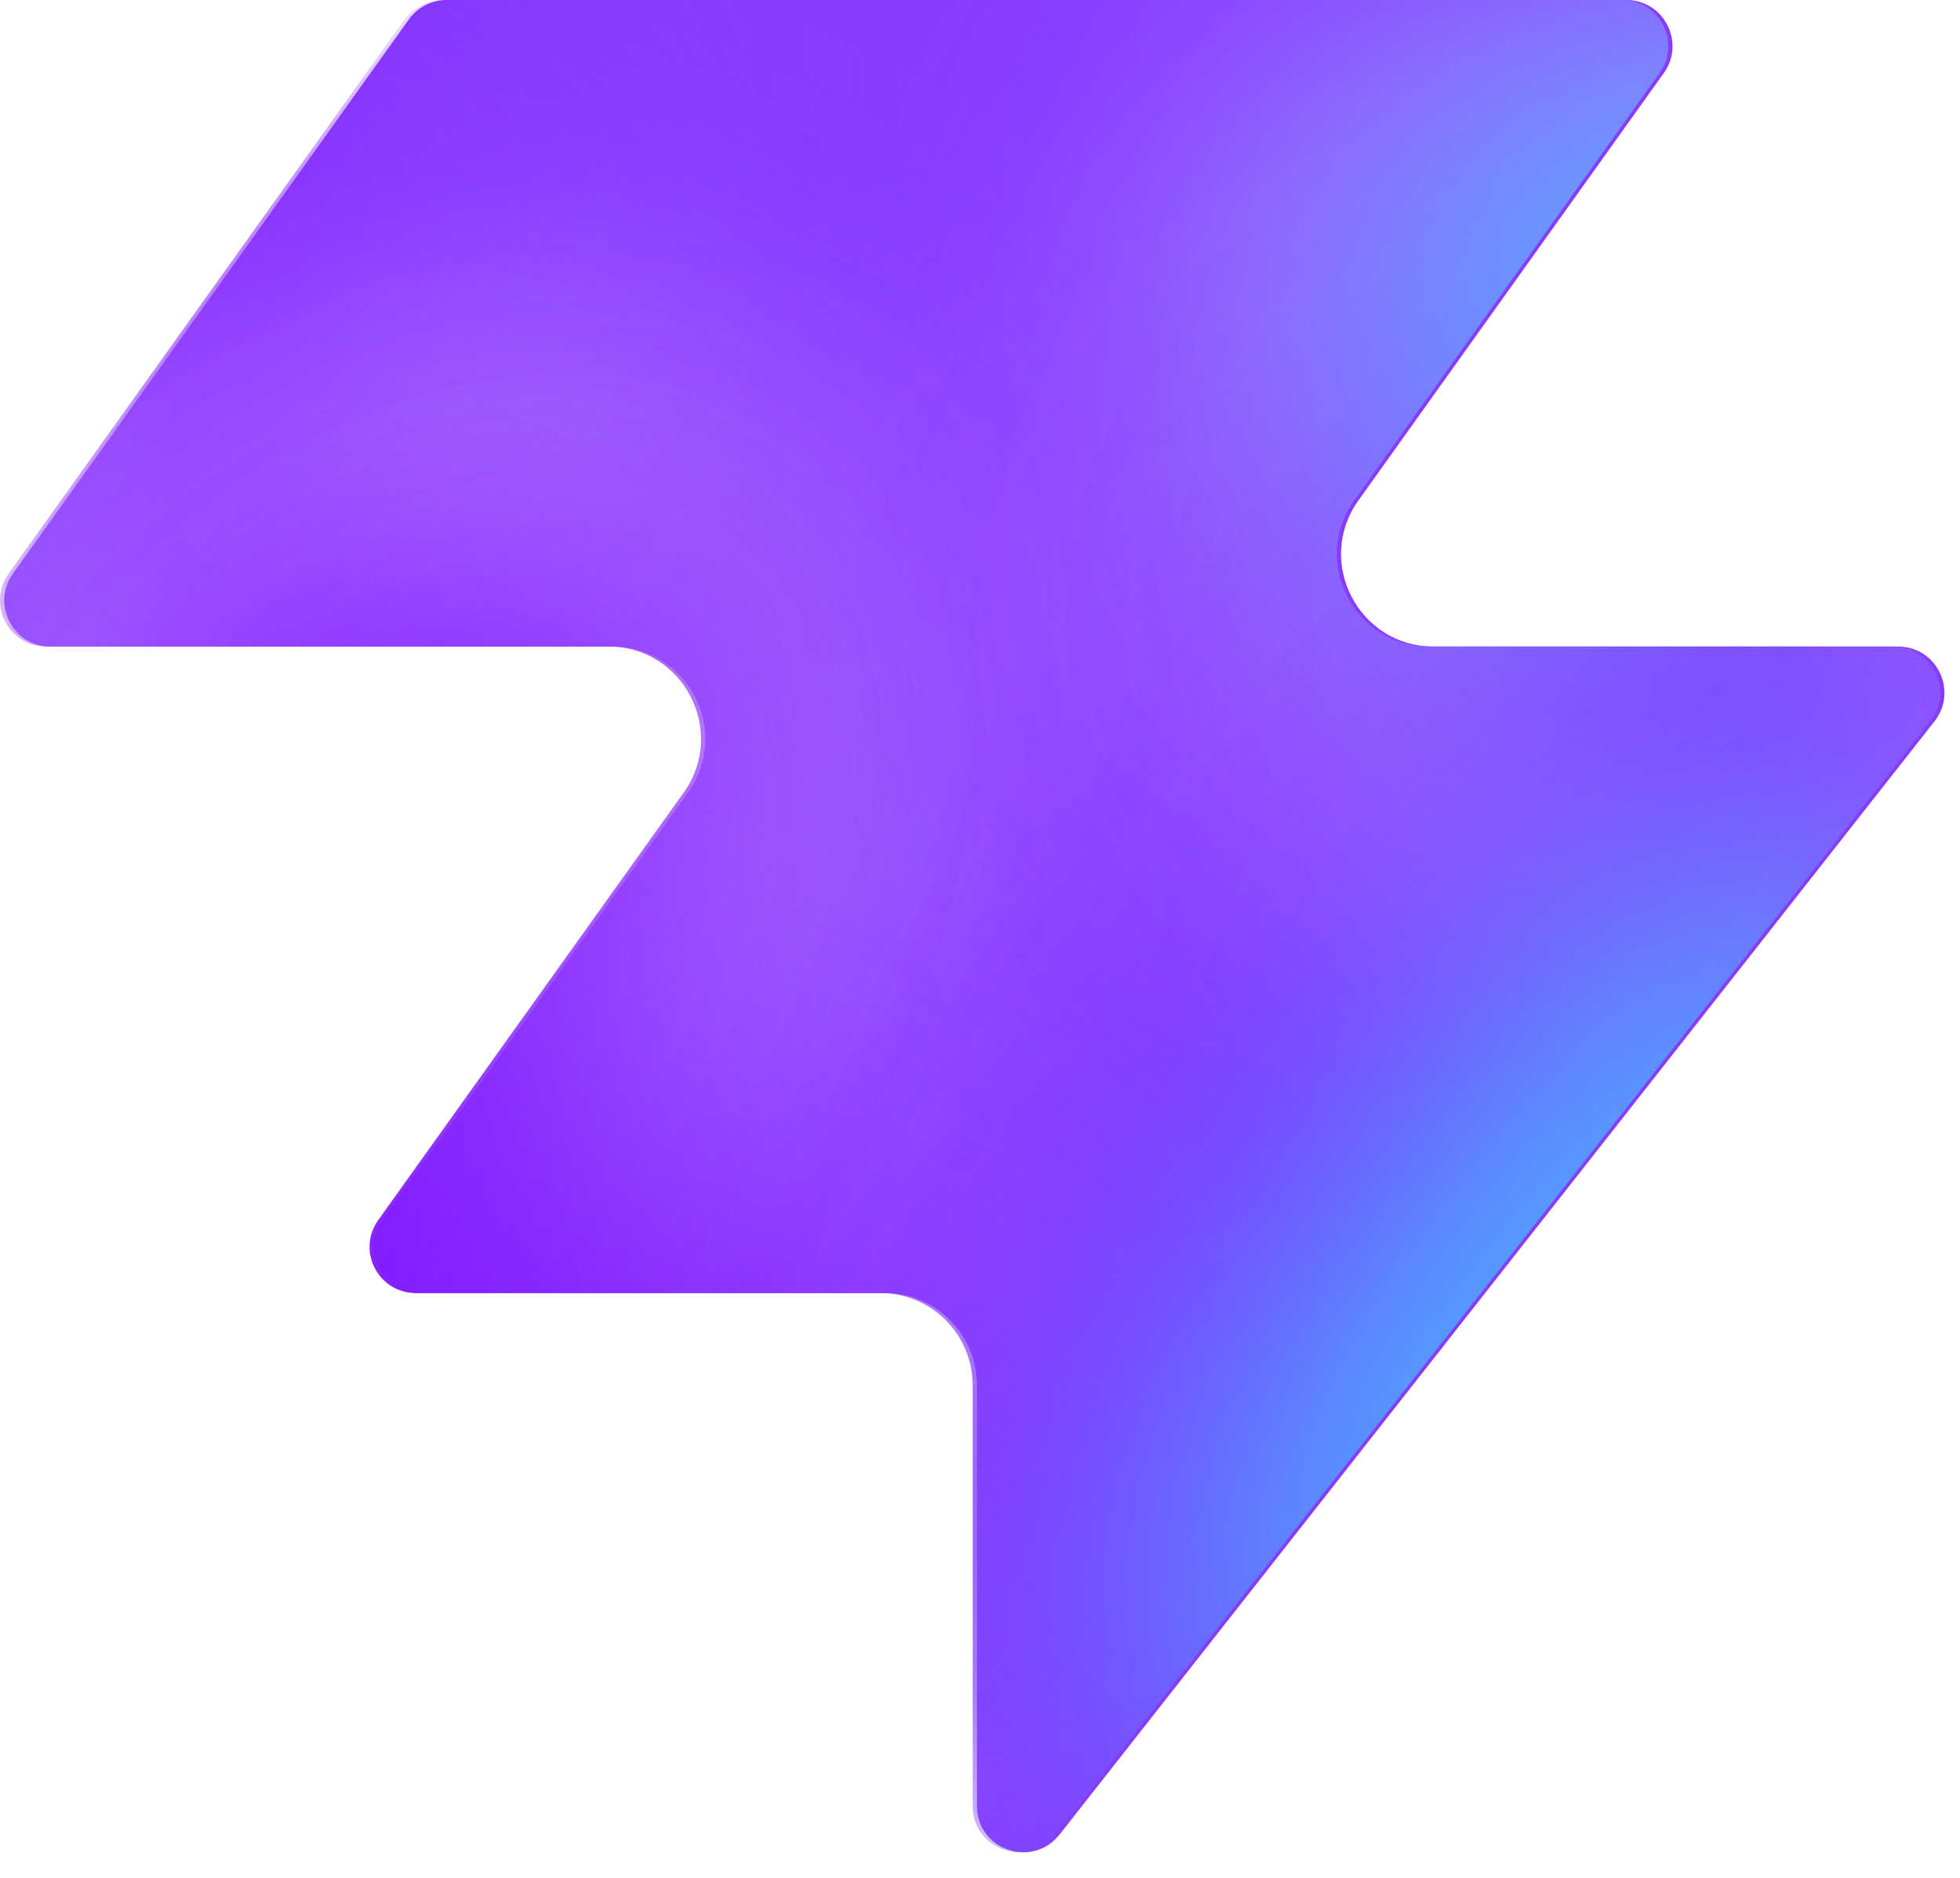
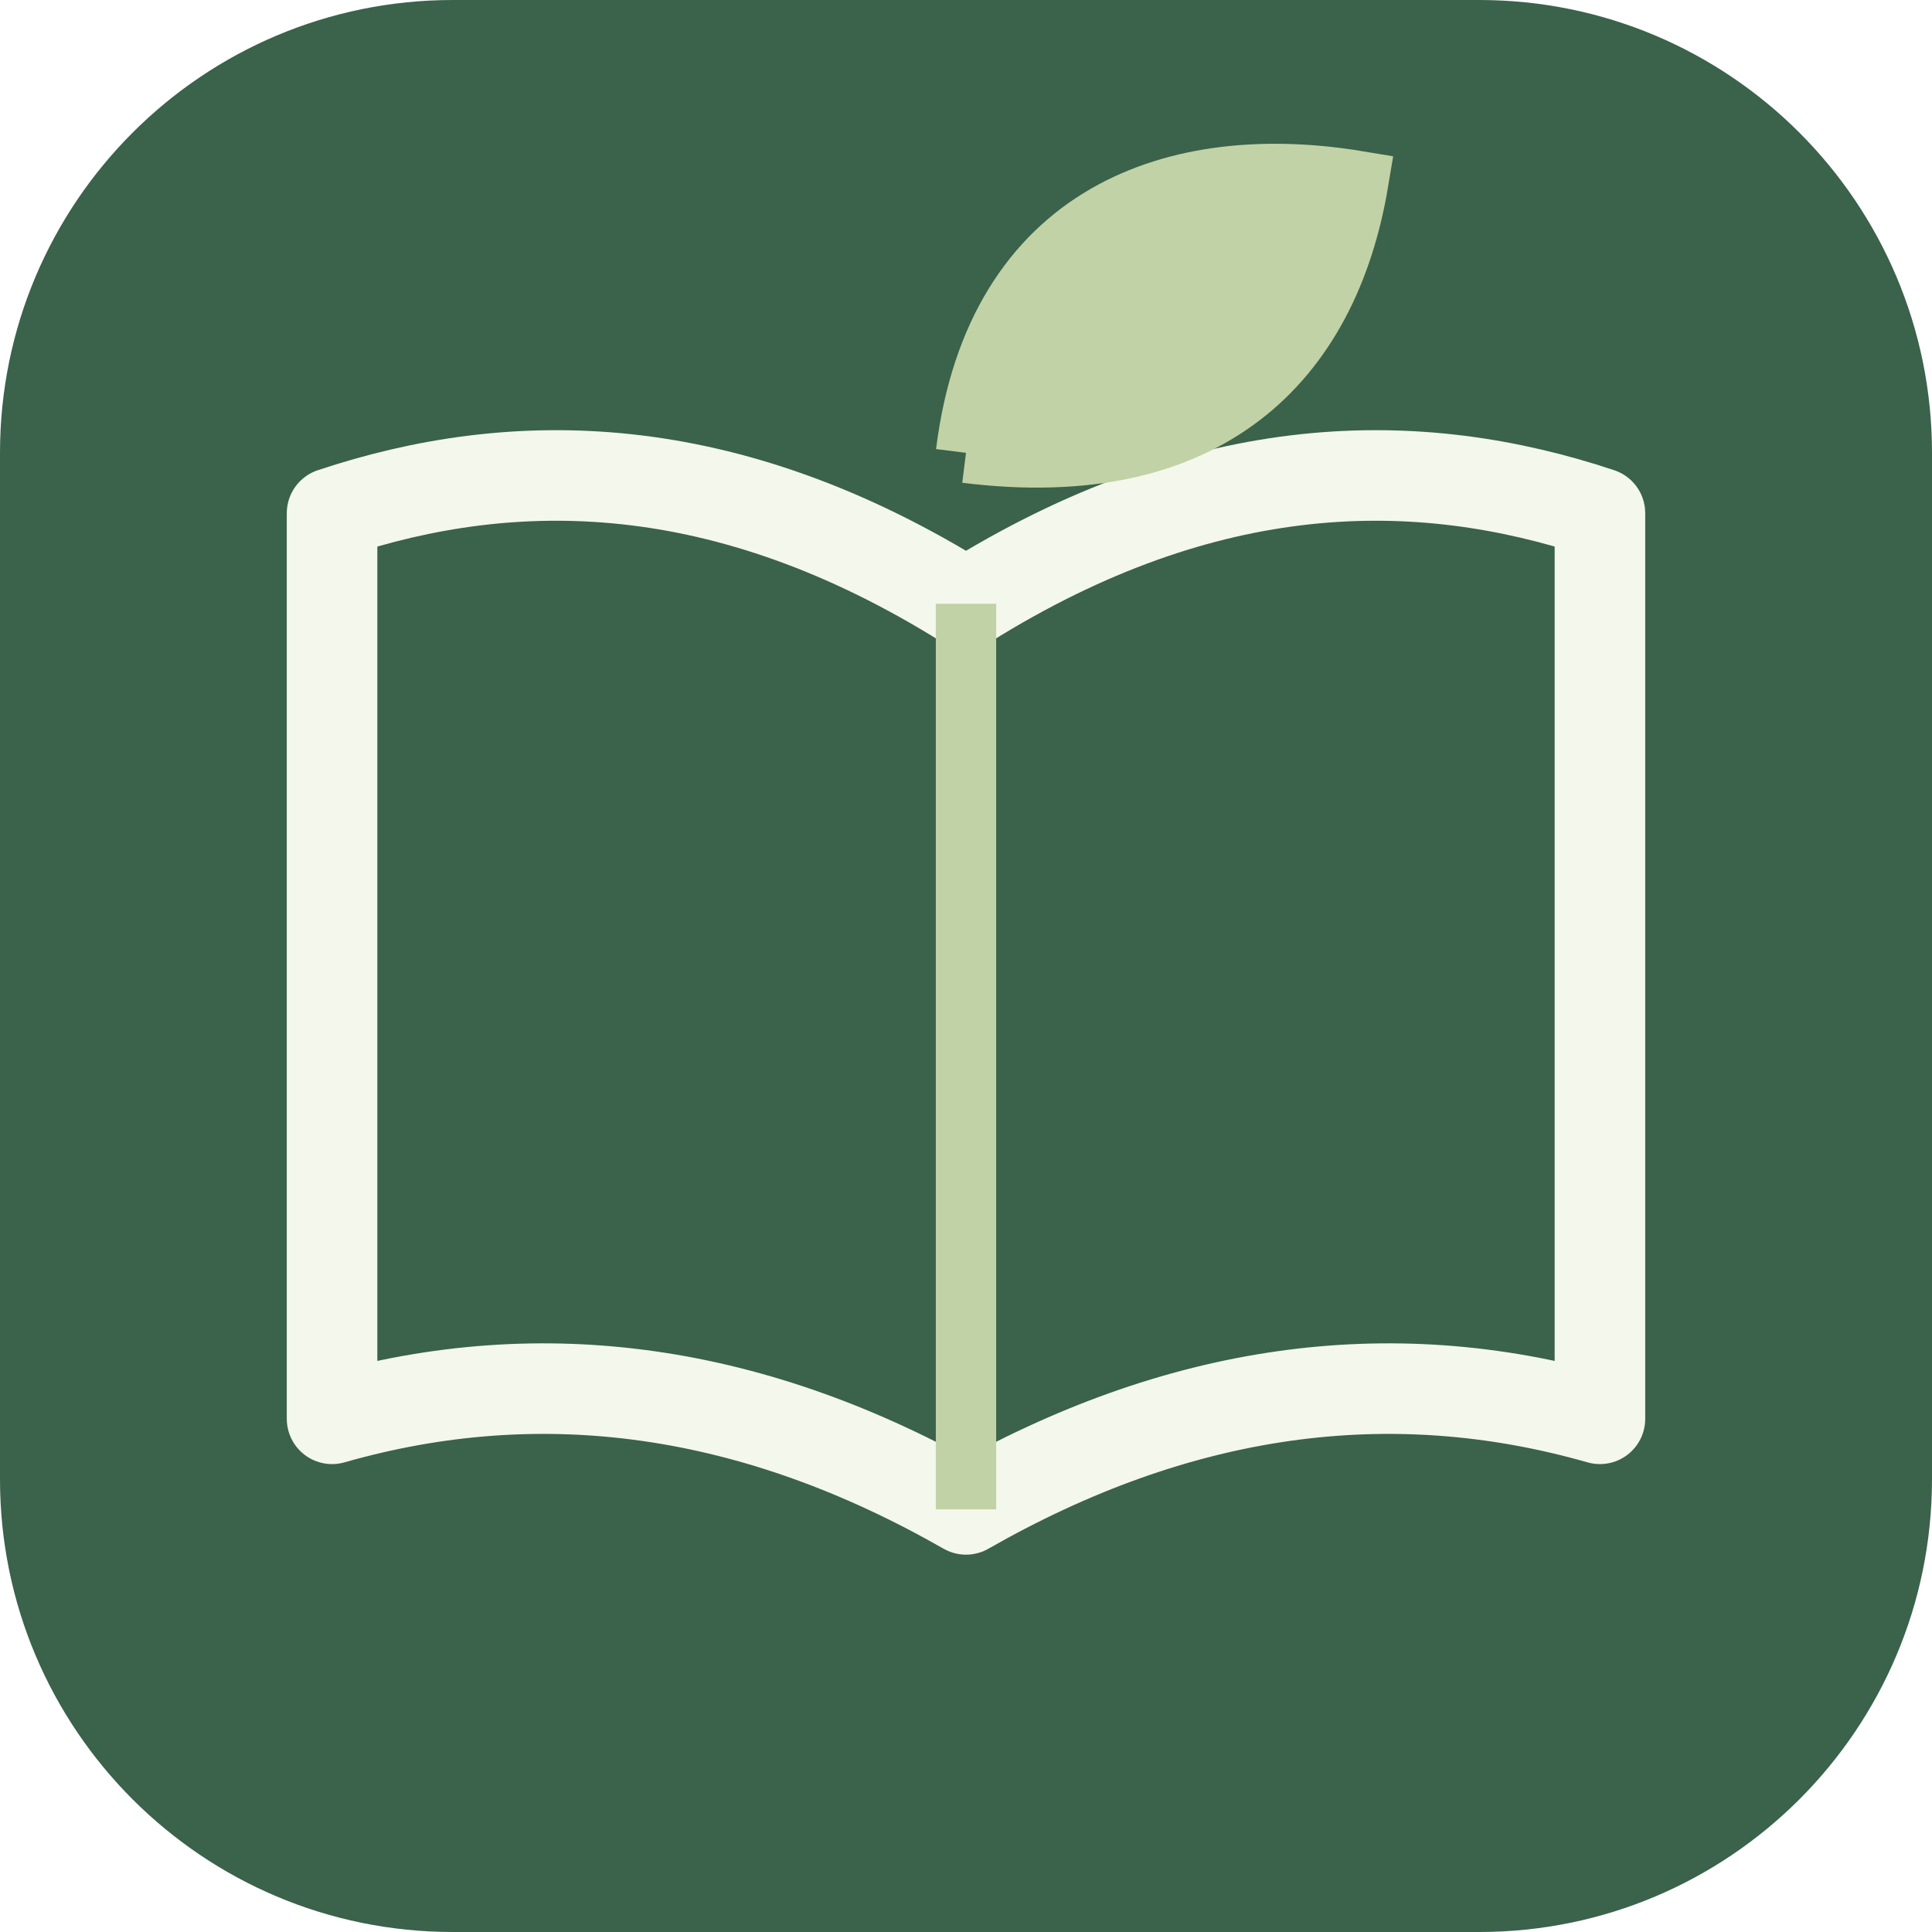
- <svg xmlns="http://www.w3.org/2000/svg" width="48" height="46" fill="none" viewBox="0 0 48 46">
-   <path fill="#863bff" d="M25.946 44.938c-.664.845-2.021.375-2.021-.698V33.937a2.26 2.26 0 0 0-2.262-2.262H10.287c-.92 0-1.456-1.04-.92-1.788l7.48-10.471c1.07-1.497 0-3.578-1.842-3.578H1.237c-.92 0-1.456-1.04-.92-1.788L10.013.474c.214-.297.556-.474.92-.474h28.894c.92 0 1.456 1.04.92 1.788l-7.48 10.471c-1.07 1.498 0 3.579 1.842 3.579h11.377c.943 0 1.473 1.088.89 1.83L25.947 44.94z" style="fill:#863bff;fill:color(display-p3 .525 .23 1);fill-opacity:1" />
-   <mask id="a" width="48" height="46" x="0" y="0" maskUnits="userSpaceOnUse" style="mask-type:alpha">
-     <path fill="#000" d="M25.842 44.938c-.664.844-2.021.375-2.021-.698V33.937a2.26 2.26 0 0 0-2.262-2.262H10.183c-.92 0-1.456-1.04-.92-1.788l7.48-10.471c1.07-1.498 0-3.579-1.842-3.579H1.133c-.92 0-1.456-1.04-.92-1.787L9.91.473c.214-.297.556-.474.92-.474h28.894c.92 0 1.456 1.04.92 1.788l-7.48 10.471c-1.07 1.498 0 3.578 1.842 3.578h11.377c.943 0 1.473 1.088.89 1.832L25.843 44.94z" style="fill:#000;fill-opacity:1" />
-   </mask>
-   <g mask="url(#a)">
-     <g filter="url(#b)">
-       <ellipse cx="5.508" cy="14.704" fill="#ede6ff" rx="5.508" ry="14.704" style="fill:#ede6ff;fill:color(display-p3 .927 .903 1);fill-opacity:1" transform="matrix(.00324 1 1 -.00324 -4.47 31.516)" />
-     </g>
-     <g filter="url(#c)">
-       <ellipse cx="10.399" cy="29.851" fill="#ede6ff" rx="10.399" ry="29.851" style="fill:#ede6ff;fill:color(display-p3 .927 .903 1);fill-opacity:1" transform="matrix(.00324 1 1 -.00324 -39.328 7.883)" />
-     </g>
-     <g filter="url(#d)">
-       <ellipse cx="5.508" cy="30.487" fill="#7e14ff" rx="5.508" ry="30.487" style="fill:#7e14ff;fill:color(display-p3 .492 .077 1);fill-opacity:1" transform="rotate(89.814 -25.913 -14.639)scale(1 -1)" />
-     </g>
-     <g filter="url(#e)">
-       <ellipse cx="5.508" cy="30.599" fill="#7e14ff" rx="5.508" ry="30.599" style="fill:#7e14ff;fill:color(display-p3 .492 .077 1);fill-opacity:1" transform="rotate(89.814 -32.644 -3.334)scale(1 -1)" />
-     </g>
-     <g filter="url(#f)">
-       <ellipse cx="5.508" cy="30.599" fill="#7e14ff" rx="5.508" ry="30.599" style="fill:#7e14ff;fill:color(display-p3 .492 .077 1);fill-opacity:1" transform="matrix(.00324 1 1 -.00324 -34.34 30.47)" />
-     </g>
-     <g filter="url(#g)">
-       <ellipse cx="14.072" cy="22.078" fill="#ede6ff" rx="14.072" ry="22.078" style="fill:#ede6ff;fill:color(display-p3 .927 .903 1);fill-opacity:1" transform="rotate(93.35 24.506 48.493)scale(-1 1)" />
-     </g>
-     <g filter="url(#h)">
-       <ellipse cx="3.47" cy="21.501" fill="#7e14ff" rx="3.47" ry="21.501" style="fill:#7e14ff;fill:color(display-p3 .492 .077 1);fill-opacity:1" transform="rotate(89.009 28.708 47.59)scale(-1 1)" />
-     </g>
-     <g filter="url(#i)">
-       <ellipse cx="3.47" cy="21.501" fill="#7e14ff" rx="3.47" ry="21.501" style="fill:#7e14ff;fill:color(display-p3 .492 .077 1);fill-opacity:1" transform="rotate(89.009 28.708 47.59)scale(-1 1)" />
-     </g>
-     <g filter="url(#j)">
-       <ellipse cx=".387" cy="8.972" fill="#7e14ff" rx="4.407" ry="29.108" style="fill:#7e14ff;fill:color(display-p3 .492 .077 1);fill-opacity:1" transform="rotate(39.51 .387 8.972)" />
-     </g>
-     <g filter="url(#k)">
-       <ellipse cx="47.523" cy="-6.092" fill="#7e14ff" rx="4.407" ry="29.108" style="fill:#7e14ff;fill:color(display-p3 .492 .077 1);fill-opacity:1" transform="rotate(37.892 47.523 -6.092)" />
-     </g>
-     <g filter="url(#l)">
-       <ellipse cx="41.412" cy="6.333" fill="#47bfff" rx="5.971" ry="9.665" style="fill:#47bfff;fill:color(display-p3 .28 .748 1);fill-opacity:1" transform="rotate(37.892 41.412 6.333)" />
-     </g>
-     <g filter="url(#m)">
-       <ellipse cx="-1.879" cy="38.332" fill="#7e14ff" rx="4.407" ry="29.108" style="fill:#7e14ff;fill:color(display-p3 .492 .077 1);fill-opacity:1" transform="rotate(37.892 -1.88 38.332)" />
-     </g>
-     <g filter="url(#n)">
-       <ellipse cx="-1.879" cy="38.332" fill="#7e14ff" rx="4.407" ry="29.108" style="fill:#7e14ff;fill:color(display-p3 .492 .077 1);fill-opacity:1" transform="rotate(37.892 -1.88 38.332)" />
-     </g>
-     <g filter="url(#o)">
-       <ellipse cx="35.651" cy="29.907" fill="#7e14ff" rx="4.407" ry="29.108" style="fill:#7e14ff;fill:color(display-p3 .492 .077 1);fill-opacity:1" transform="rotate(37.892 35.651 29.907)" />
-     </g>
-     <g filter="url(#p)">
-       <ellipse cx="38.418" cy="32.4" fill="#47bfff" rx="5.971" ry="15.297" style="fill:#47bfff;fill:color(display-p3 .28 .748 1);fill-opacity:1" transform="rotate(37.892 38.418 32.4)" />
-     </g>
-   </g>
-   <defs>
-     <filter id="b" width="60.045" height="41.654" x="-19.77" y="16.149" color-interpolation-filters="sRGB" filterUnits="userSpaceOnUse">
-       <feFlood flood-opacity="0" result="BackgroundImageFix" />
-       <feBlend in="SourceGraphic" in2="BackgroundImageFix" result="shape" />
-       <feGaussianBlur result="effect1_foregroundBlur_2002_17158" stdDeviation="7.659" />
-     </filter>
-     <filter id="c" width="90.34" height="51.437" x="-54.613" y="-7.533" color-interpolation-filters="sRGB" filterUnits="userSpaceOnUse">
-       <feFlood flood-opacity="0" result="BackgroundImageFix" />
-       <feBlend in="SourceGraphic" in2="BackgroundImageFix" result="shape" />
-       <feGaussianBlur result="effect1_foregroundBlur_2002_17158" stdDeviation="7.659" />
-     </filter>
-     <filter id="d" width="79.355" height="29.4" x="-49.64" y="2.03" color-interpolation-filters="sRGB" filterUnits="userSpaceOnUse">
-       <feFlood flood-opacity="0" result="BackgroundImageFix" />
-       <feBlend in="SourceGraphic" in2="BackgroundImageFix" result="shape" />
-       <feGaussianBlur result="effect1_foregroundBlur_2002_17158" stdDeviation="4.596" />
-     </filter>
-     <filter id="e" width="79.579" height="29.4" x="-45.045" y="20.029" color-interpolation-filters="sRGB" filterUnits="userSpaceOnUse">
-       <feFlood flood-opacity="0" result="BackgroundImageFix" />
-       <feBlend in="SourceGraphic" in2="BackgroundImageFix" result="shape" />
-       <feGaussianBlur result="effect1_foregroundBlur_2002_17158" stdDeviation="4.596" />
-     </filter>
-     <filter id="f" width="79.579" height="29.4" x="-43.513" y="21.178" color-interpolation-filters="sRGB" filterUnits="userSpaceOnUse">
-       <feFlood flood-opacity="0" result="BackgroundImageFix" />
-       <feBlend in="SourceGraphic" in2="BackgroundImageFix" result="shape" />
-       <feGaussianBlur result="effect1_foregroundBlur_2002_17158" stdDeviation="4.596" />
-     </filter>
-     <filter id="g" width="74.749" height="58.852" x="15.756" y="-17.901" color-interpolation-filters="sRGB" filterUnits="userSpaceOnUse">
-       <feFlood flood-opacity="0" result="BackgroundImageFix" />
-       <feBlend in="SourceGraphic" in2="BackgroundImageFix" result="shape" />
-       <feGaussianBlur result="effect1_foregroundBlur_2002_17158" stdDeviation="7.659" />
-     </filter>
-     <filter id="h" width="61.377" height="25.362" x="23.548" y="2.284" color-interpolation-filters="sRGB" filterUnits="userSpaceOnUse">
-       <feFlood flood-opacity="0" result="BackgroundImageFix" />
-       <feBlend in="SourceGraphic" in2="BackgroundImageFix" result="shape" />
-       <feGaussianBlur result="effect1_foregroundBlur_2002_17158" stdDeviation="4.596" />
-     </filter>
-     <filter id="i" width="61.377" height="25.362" x="23.548" y="2.284" color-interpolation-filters="sRGB" filterUnits="userSpaceOnUse">
-       <feFlood flood-opacity="0" result="BackgroundImageFix" />
-       <feBlend in="SourceGraphic" in2="BackgroundImageFix" result="shape" />
-       <feGaussianBlur result="effect1_foregroundBlur_2002_17158" stdDeviation="4.596" />
-     </filter>
-     <filter id="j" width="56.045" height="63.649" x="-27.636" y="-22.853" color-interpolation-filters="sRGB" filterUnits="userSpaceOnUse">
-       <feFlood flood-opacity="0" result="BackgroundImageFix" />
-       <feBlend in="SourceGraphic" in2="BackgroundImageFix" result="shape" />
-       <feGaussianBlur result="effect1_foregroundBlur_2002_17158" stdDeviation="4.596" />
-     </filter>
-     <filter id="k" width="54.814" height="64.646" x="20.116" y="-38.415" color-interpolation-filters="sRGB" filterUnits="userSpaceOnUse">
-       <feFlood flood-opacity="0" result="BackgroundImageFix" />
-       <feBlend in="SourceGraphic" in2="BackgroundImageFix" result="shape" />
-       <feGaussianBlur result="effect1_foregroundBlur_2002_17158" stdDeviation="4.596" />
-     </filter>
-     <filter id="l" width="33.541" height="35.313" x="24.641" y="-11.323" color-interpolation-filters="sRGB" filterUnits="userSpaceOnUse">
-       <feFlood flood-opacity="0" result="BackgroundImageFix" />
-       <feBlend in="SourceGraphic" in2="BackgroundImageFix" result="shape" />
-       <feGaussianBlur result="effect1_foregroundBlur_2002_17158" stdDeviation="4.596" />
-     </filter>
-     <filter id="m" width="54.814" height="64.646" x="-29.286" y="6.009" color-interpolation-filters="sRGB" filterUnits="userSpaceOnUse">
-       <feFlood flood-opacity="0" result="BackgroundImageFix" />
-       <feBlend in="SourceGraphic" in2="BackgroundImageFix" result="shape" />
-       <feGaussianBlur result="effect1_foregroundBlur_2002_17158" stdDeviation="4.596" />
-     </filter>
-     <filter id="n" width="54.814" height="64.646" x="-29.286" y="6.009" color-interpolation-filters="sRGB" filterUnits="userSpaceOnUse">
-       <feFlood flood-opacity="0" result="BackgroundImageFix" />
-       <feBlend in="SourceGraphic" in2="BackgroundImageFix" result="shape" />
-       <feGaussianBlur result="effect1_foregroundBlur_2002_17158" stdDeviation="4.596" />
-     </filter>
-     <filter id="o" width="54.814" height="64.646" x="8.244" y="-2.416" color-interpolation-filters="sRGB" filterUnits="userSpaceOnUse">
-       <feFlood flood-opacity="0" result="BackgroundImageFix" />
-       <feBlend in="SourceGraphic" in2="BackgroundImageFix" result="shape" />
-       <feGaussianBlur result="effect1_foregroundBlur_2002_17158" stdDeviation="4.596" />
-     </filter>
-     <filter id="p" width="39.409" height="43.623" x="18.713" y="10.588" color-interpolation-filters="sRGB" filterUnits="userSpaceOnUse">
-       <feFlood flood-opacity="0" result="BackgroundImageFix" />
-       <feBlend in="SourceGraphic" in2="BackgroundImageFix" result="shape" />
-       <feGaussianBlur result="effect1_foregroundBlur_2002_17158" stdDeviation="4.596" />
-     </filter>
-   </defs>
+ <svg xmlns="http://www.w3.org/2000/svg" viewBox="0 0 64 64">
+   <rect width="64" height="64" rx="15" fill="#3b624b" />
+   <path d="M32 20c-8-5-15-5-21-3v30c7-2 14-1 21 3 7-4 14-5 21-3V17c-6-2-13-2-21 3Z" fill="none" stroke="#f4f7eb" stroke-width="3" stroke-linejoin="round" />
+   <path d="M32 20v30m0-35c1-8 7-10 13-9-1 6-5 10-13 9" fill="#c1d2a6" stroke="#c1d2a6" stroke-width="2" />
</svg>
